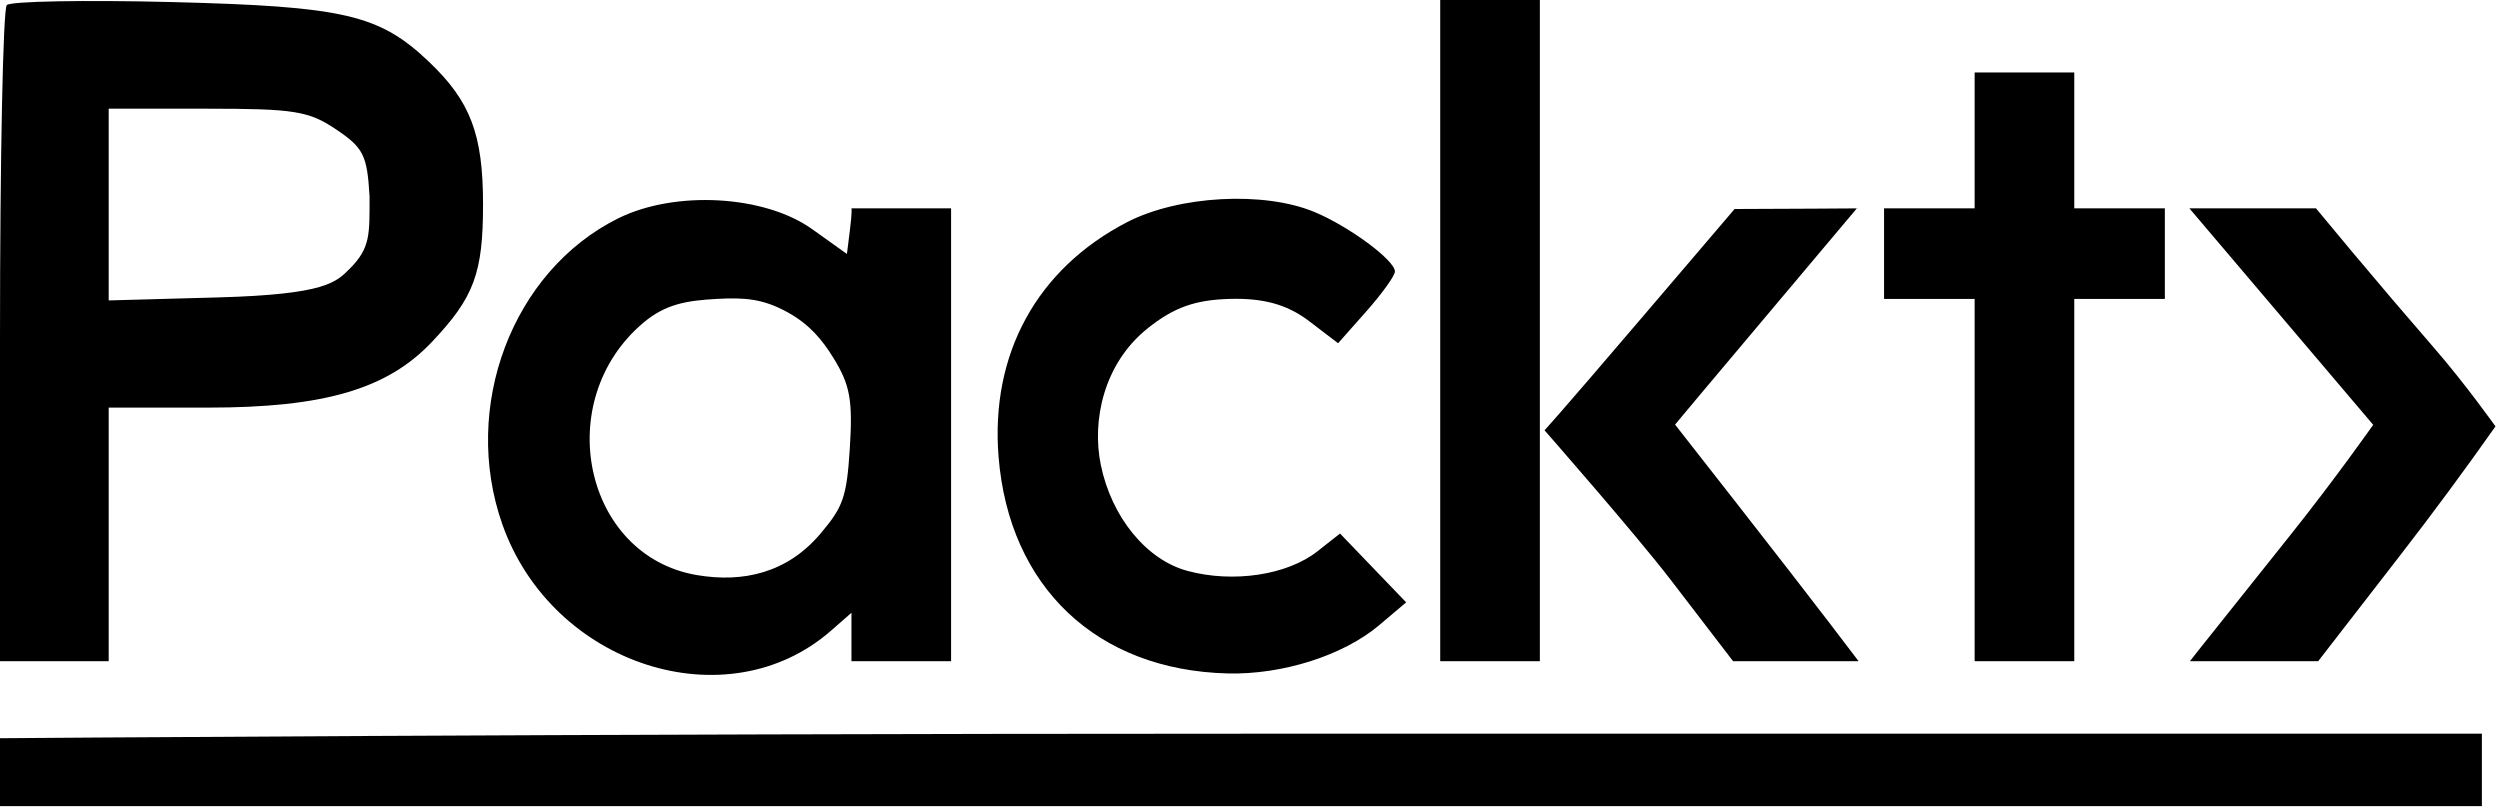
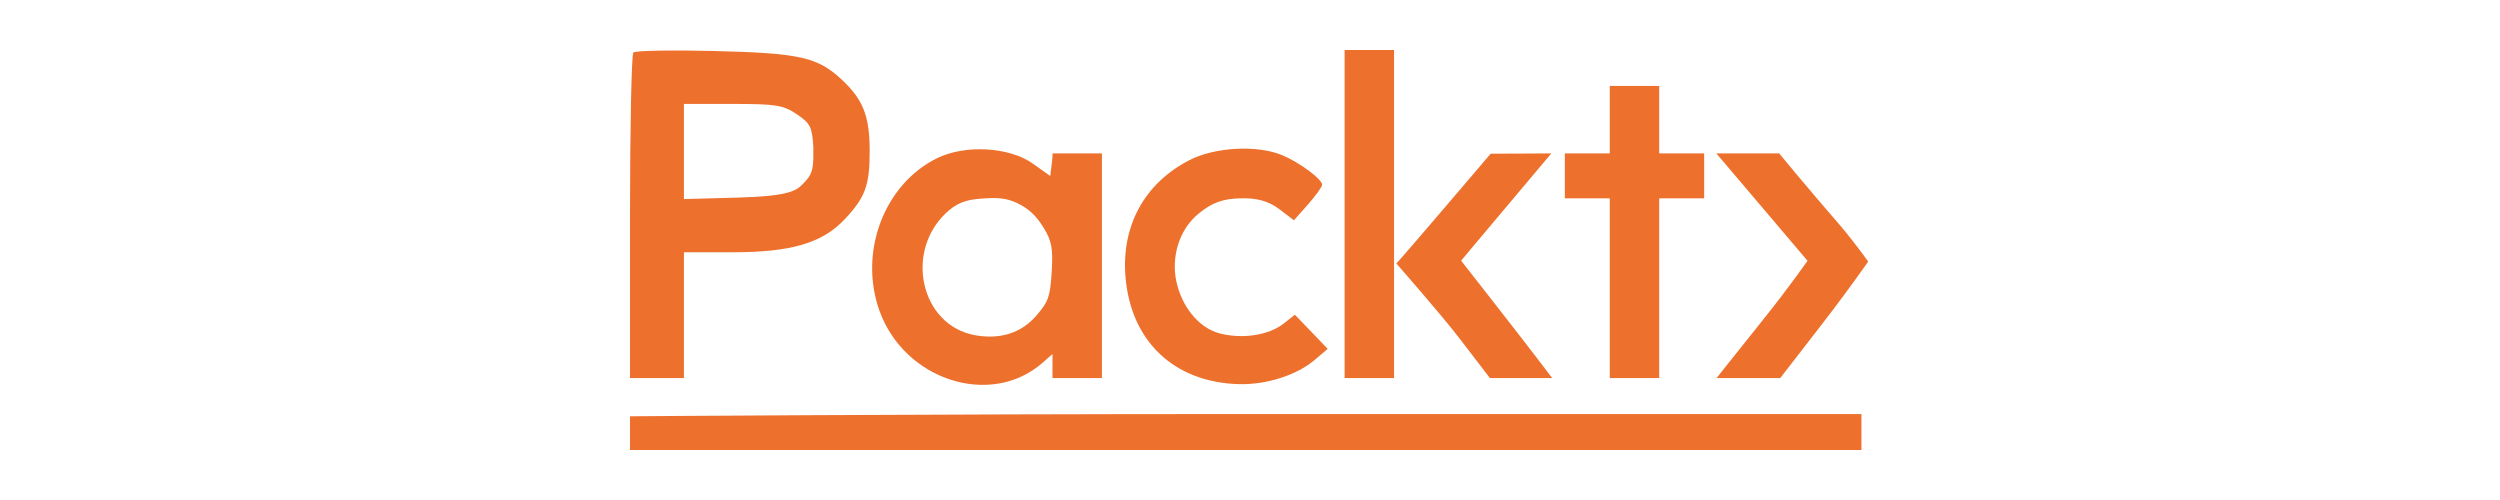
- <svg xmlns="http://www.w3.org/2000/svg" width="276" height="89" fill="none">
-   <path fill-rule="evenodd" clip-rule="evenodd" d="M.75.56C.337.985 0 17.458 0 37.167V73h12V45h10.962c12.839 0 19.788-2.037 24.719-7.248 4.664-4.926 5.653-7.597 5.647-15.248-.006-7.695-1.395-11.337-5.989-15.701C41.867 1.605 38 .708 19 .228 9.375-.014 1.163.135.75.56ZM159 36.5V73h11V0h-11v36.5ZM218 8v15h-10v10h10v40h11V33h10V23h-10V8h-11ZM37.102 14.284c3.024 2.032 3.431 2.846 3.696 7.388 0 4.145.118 5.687-2.161 7.966-1.535 1.535-2.663 2.868-14.548 3.196L12 33.167V12h10.852c9.643 0 11.231.254 14.25 2.284Zm31.126 9.833C56.555 29.925 50.886 44.922 55.461 57.89 60.95 73.448 80.252 79.688 91.75 69.621l2.25-1.97V73h11V23H94s.111.175-.184 2.519l-.316 2.519-3.838-2.741c-5.267-3.763-15.15-4.307-21.434-1.18Zm56.171.426c-9.931 5.155-15.067 14.542-14.158 25.874 1.156 14.394 10.849 23.567 25.291 23.931 6.05.152 12.757-1.981 16.718-5.318 2.376-2.002 2.99-2.53 2.99-2.53l-7.3-7.598-2.499 1.966c-3.337 2.625-9.286 3.52-14.342 2.159-4.534-1.221-8.379-5.92-9.569-11.693-1.004-4.873.296-11.168 5.14-15.06 2.932-2.356 5.298-3.165 9.057-3.274 3.562-.104 6.274.526 8.792 2.447l3.208 2.446 3.136-3.543c1.725-1.948 3.137-3.917 3.137-4.374 0-1.238-5.03-4.961-8.872-6.567-5.59-2.336-15.041-1.819-20.729 1.134Zm57.293 10.024C171.285 46.763 170.514 47.5 170.514 47.5s10.099 11.519 13.904 16.48l6.919 9.02h13.855l-3.346-4.391c-1.84-2.415-6.4-8.293-10.132-13.063l-6.786-8.671 2.664-3.188C189.057 41.934 205 23 205 23s3.009-.007-5 .037l-8.5.037-9.808 11.493ZM241.708 23 262 46.898s-4.109 5.863-9.131 12.157a23948.87 23948.87 0 0 0-10.123 12.695c-.773.976-.981 1.25-.981 1.25h14.159l9.038-11.669A388.395 388.395 0 0 0 275.5 47.073s-3.326-4.689-6.75-8.631a798.99 798.99 0 0 1-9.157-10.742l-3.908-4.7h-13.977ZM86.953 34.476c2.449 1.344 3.848 3.084 5.064 5.051 1.836 2.972 2.14 4.661 1.8 10.007-.345 5.413-.755 6.455-3.278 9.426-3.622 4.265-8.449 5.4-13.594 4.531C64.443 61.379 60.81 44.228 71.04 35.62c2.446-2.058 4.772-2.437 8.086-2.62 3.106-.172 5.1-.02 7.827 1.476ZM0 81.5V89h274v-8H137.667C62.683 81 0 81.5 0 81.5Z" fill="#000" />
+ <svg xmlns="http://www.w3.org/2000/svg" width="500" height="100" viewBox="0 0 500 100" fill="none">
+   <path fill-rule="evenodd" clip-rule="evenodd" d="M126.674 10.503C126.303 10.885 126 25.693 126 43.408V75.618H136.787V50.449H146.64C158.181 50.449 164.427 48.618 168.859 43.934C173.052 39.507 173.941 37.106 173.935 30.228C173.93 23.311 172.681 20.038 168.552 16.115C163.633 11.443 160.157 10.636 143.079 10.205C134.427 9.987 127.045 10.121 126.674 10.503ZM268.921 42.809V75.618H278.809V10H268.921V42.809ZM321.955 17.191V30.674H312.966V39.663H321.955V75.618H331.843V39.663H340.831V30.674H331.843V17.191H321.955ZM159.35 22.84C162.068 24.666 162.434 25.398 162.672 29.48C162.672 33.206 162.778 34.592 160.73 36.641C159.35 38.021 158.336 39.219 147.653 39.514L136.787 39.813V20.787H146.541C155.209 20.787 156.636 21.015 159.35 22.84V22.84ZM187.329 31.678C176.836 36.899 171.74 50.379 175.853 62.036C180.787 76.021 198.137 81.63 208.472 72.581L210.494 70.81V75.618H220.382V30.674H210.494C210.494 30.674 210.594 30.831 210.329 32.938L210.045 35.203L206.595 32.739C201.861 29.356 192.977 28.867 187.329 31.678V31.678ZM237.819 32.061C228.893 36.695 224.276 45.133 225.093 55.319C226.132 68.257 234.845 76.502 247.827 76.83C253.265 76.966 259.293 75.049 262.854 72.049C264.99 70.25 265.542 69.775 265.542 69.775L258.98 62.946L256.733 64.713C253.734 67.072 248.387 67.877 243.842 66.653C239.766 65.556 236.31 61.332 235.24 56.143C234.338 51.763 235.507 46.104 239.861 42.606C242.496 40.488 244.623 39.761 248.002 39.663C251.204 39.569 253.641 40.136 255.905 41.862L258.788 44.061L261.607 40.876C263.158 39.125 264.427 37.355 264.427 36.945C264.427 35.832 259.906 32.485 256.452 31.042C251.427 28.942 242.932 29.407 237.819 32.061V32.061ZM289.319 41.072C279.964 52.034 279.271 52.697 279.271 52.697C279.271 52.697 288.349 63.051 291.769 67.51L297.988 75.618H310.442L307.435 71.671C305.781 69.5 301.682 64.217 298.327 59.929L292.227 52.135L294.622 49.269C295.939 47.694 310.27 30.674 310.27 30.674C310.27 30.674 312.974 30.668 305.775 30.707L298.135 30.741L289.319 41.072ZM343.266 30.674L361.506 52.156C361.506 52.156 357.812 57.426 353.298 63.083C350.264 66.886 347.23 70.69 344.199 74.494C343.504 75.372 343.317 75.618 343.317 75.618H356.044L364.168 65.129C367.423 60.93 370.581 56.656 373.64 52.313C373.64 52.313 370.651 48.098 367.573 44.555C364.801 41.36 362.057 38.142 359.342 34.899L355.829 30.674H343.266V30.674ZM204.16 40.99C206.361 42.198 207.619 43.762 208.712 45.53C210.362 48.201 210.636 49.72 210.33 54.525C210.02 59.391 209.651 60.327 207.383 62.998C204.128 66.832 199.789 67.852 195.164 67.071C183.926 65.172 180.661 49.755 189.856 42.018C192.055 40.168 194.146 39.827 197.124 39.663C199.916 39.508 201.709 39.645 204.16 40.99ZM126 83.258V90H372.292V82.809H249.746C182.344 82.809 126 83.258 126 83.258Z" fill="#ED702D" />
</svg>
